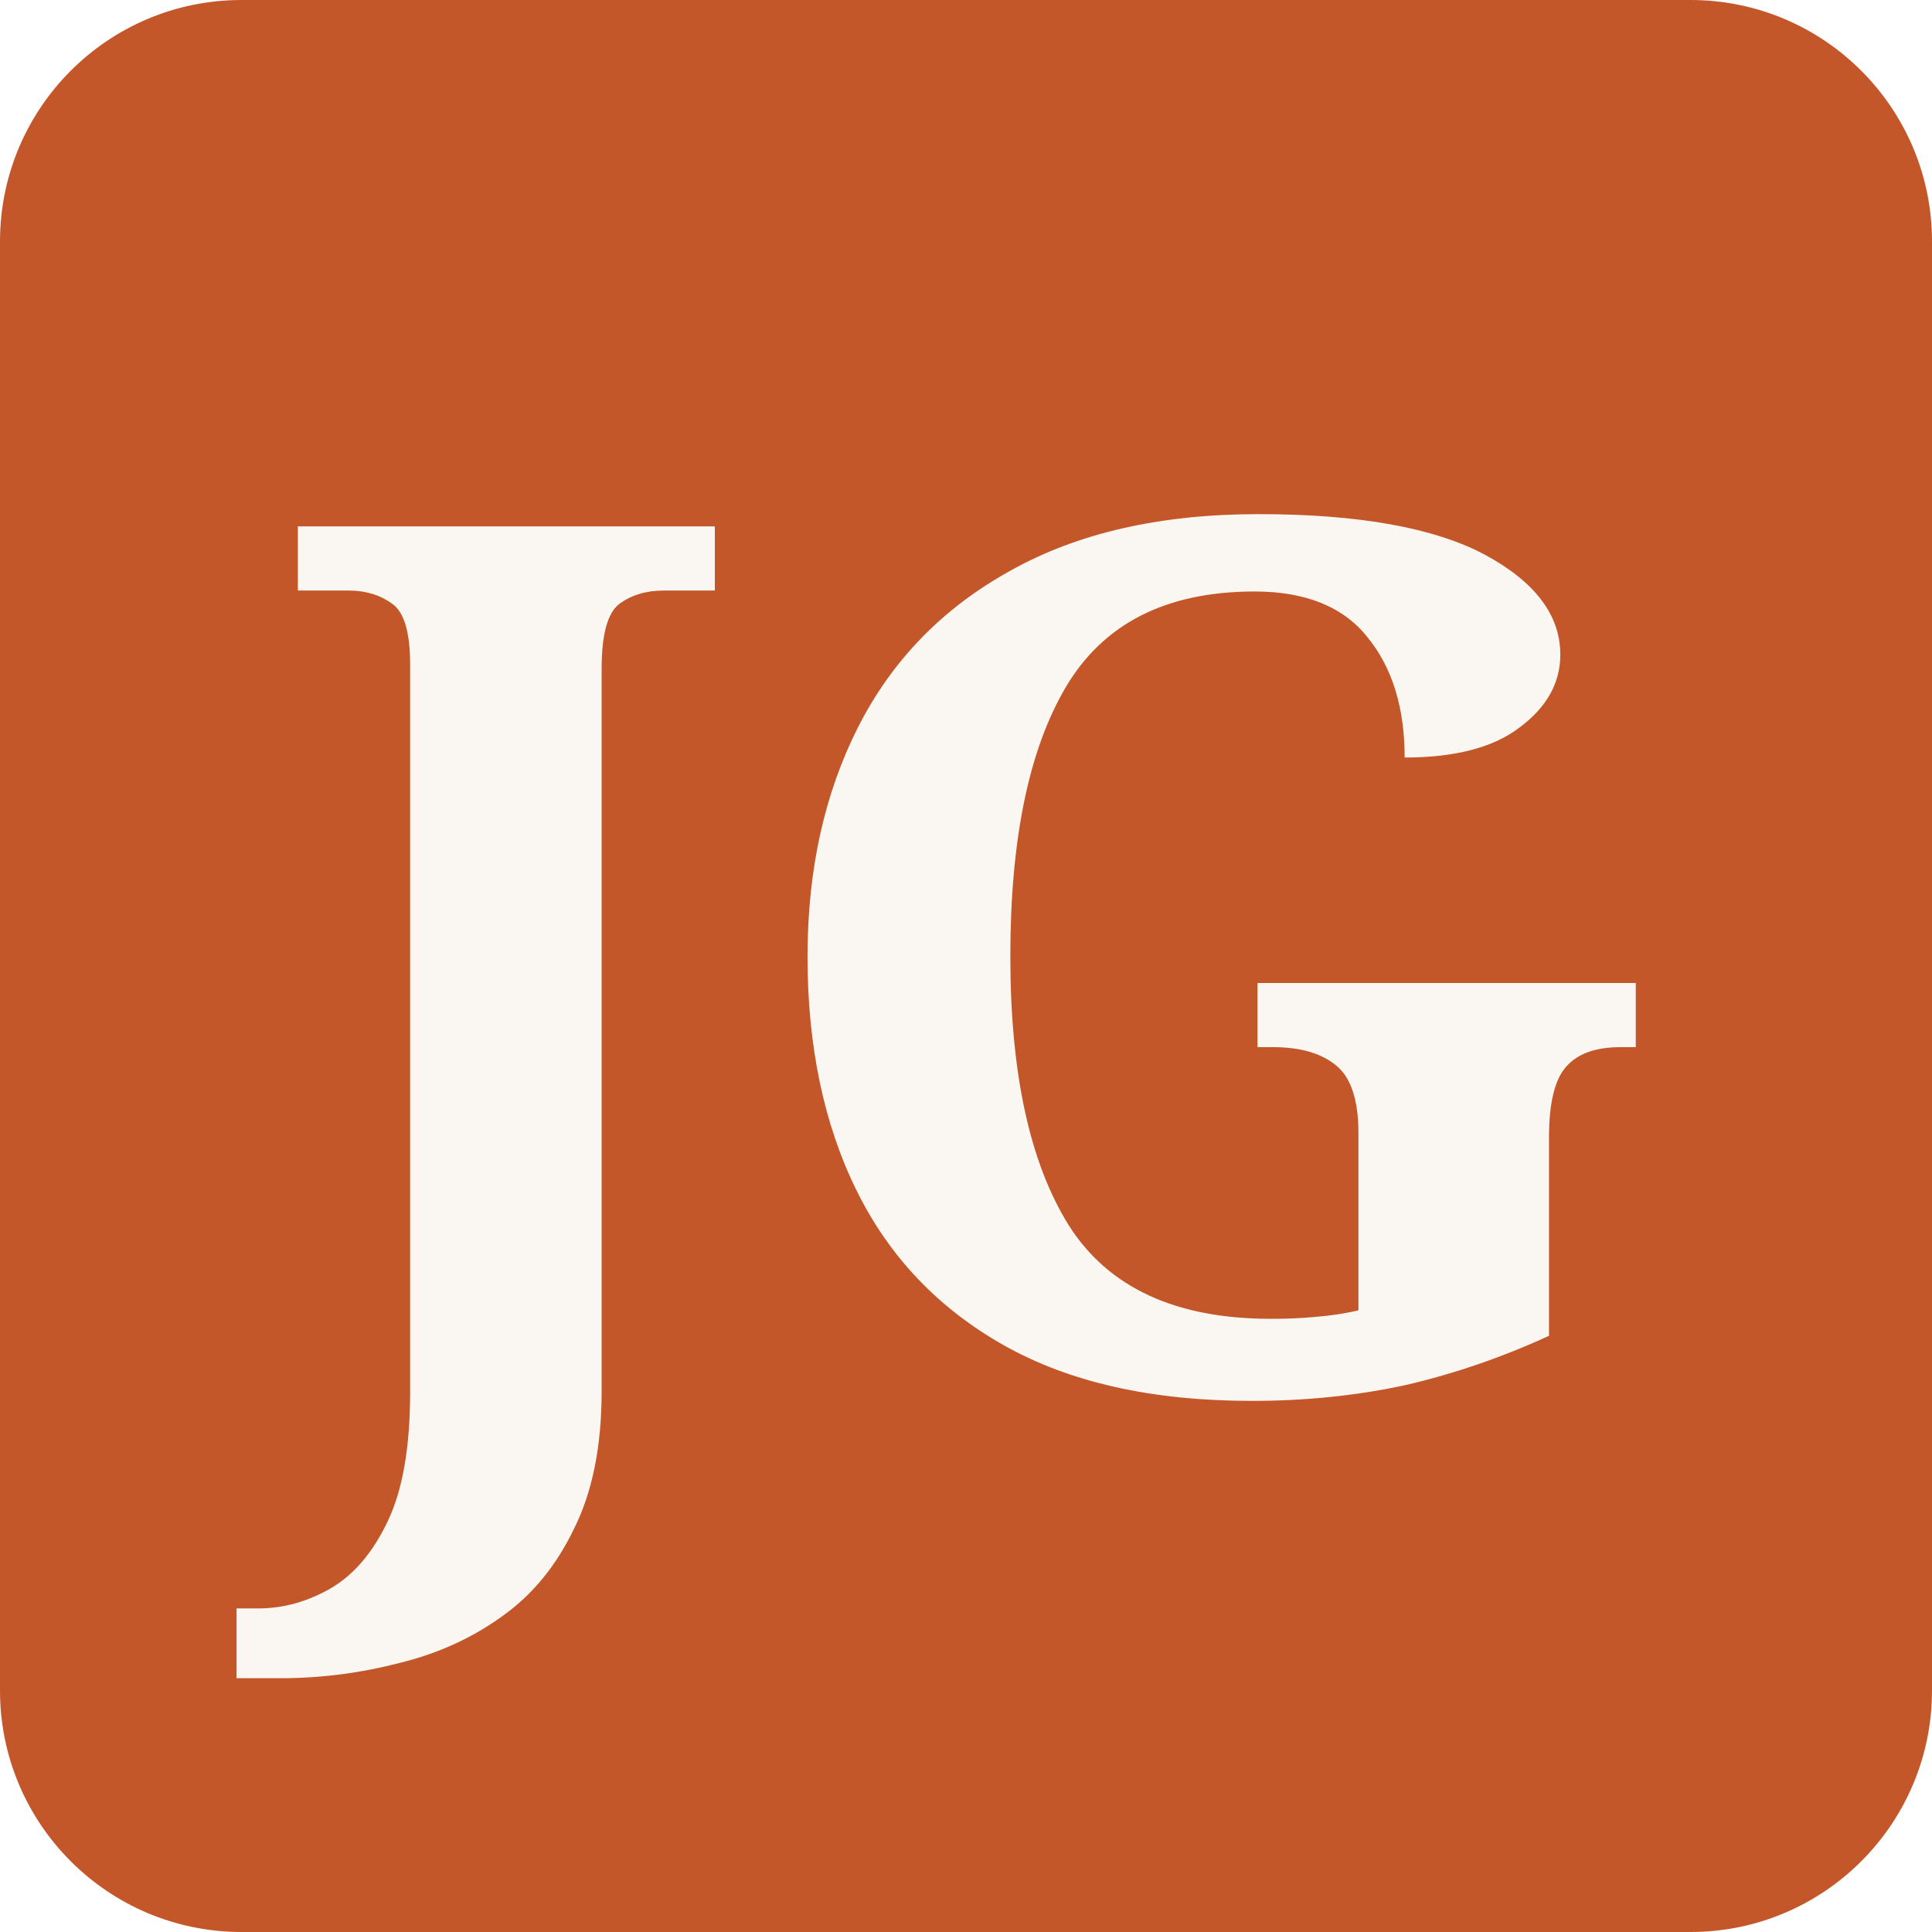
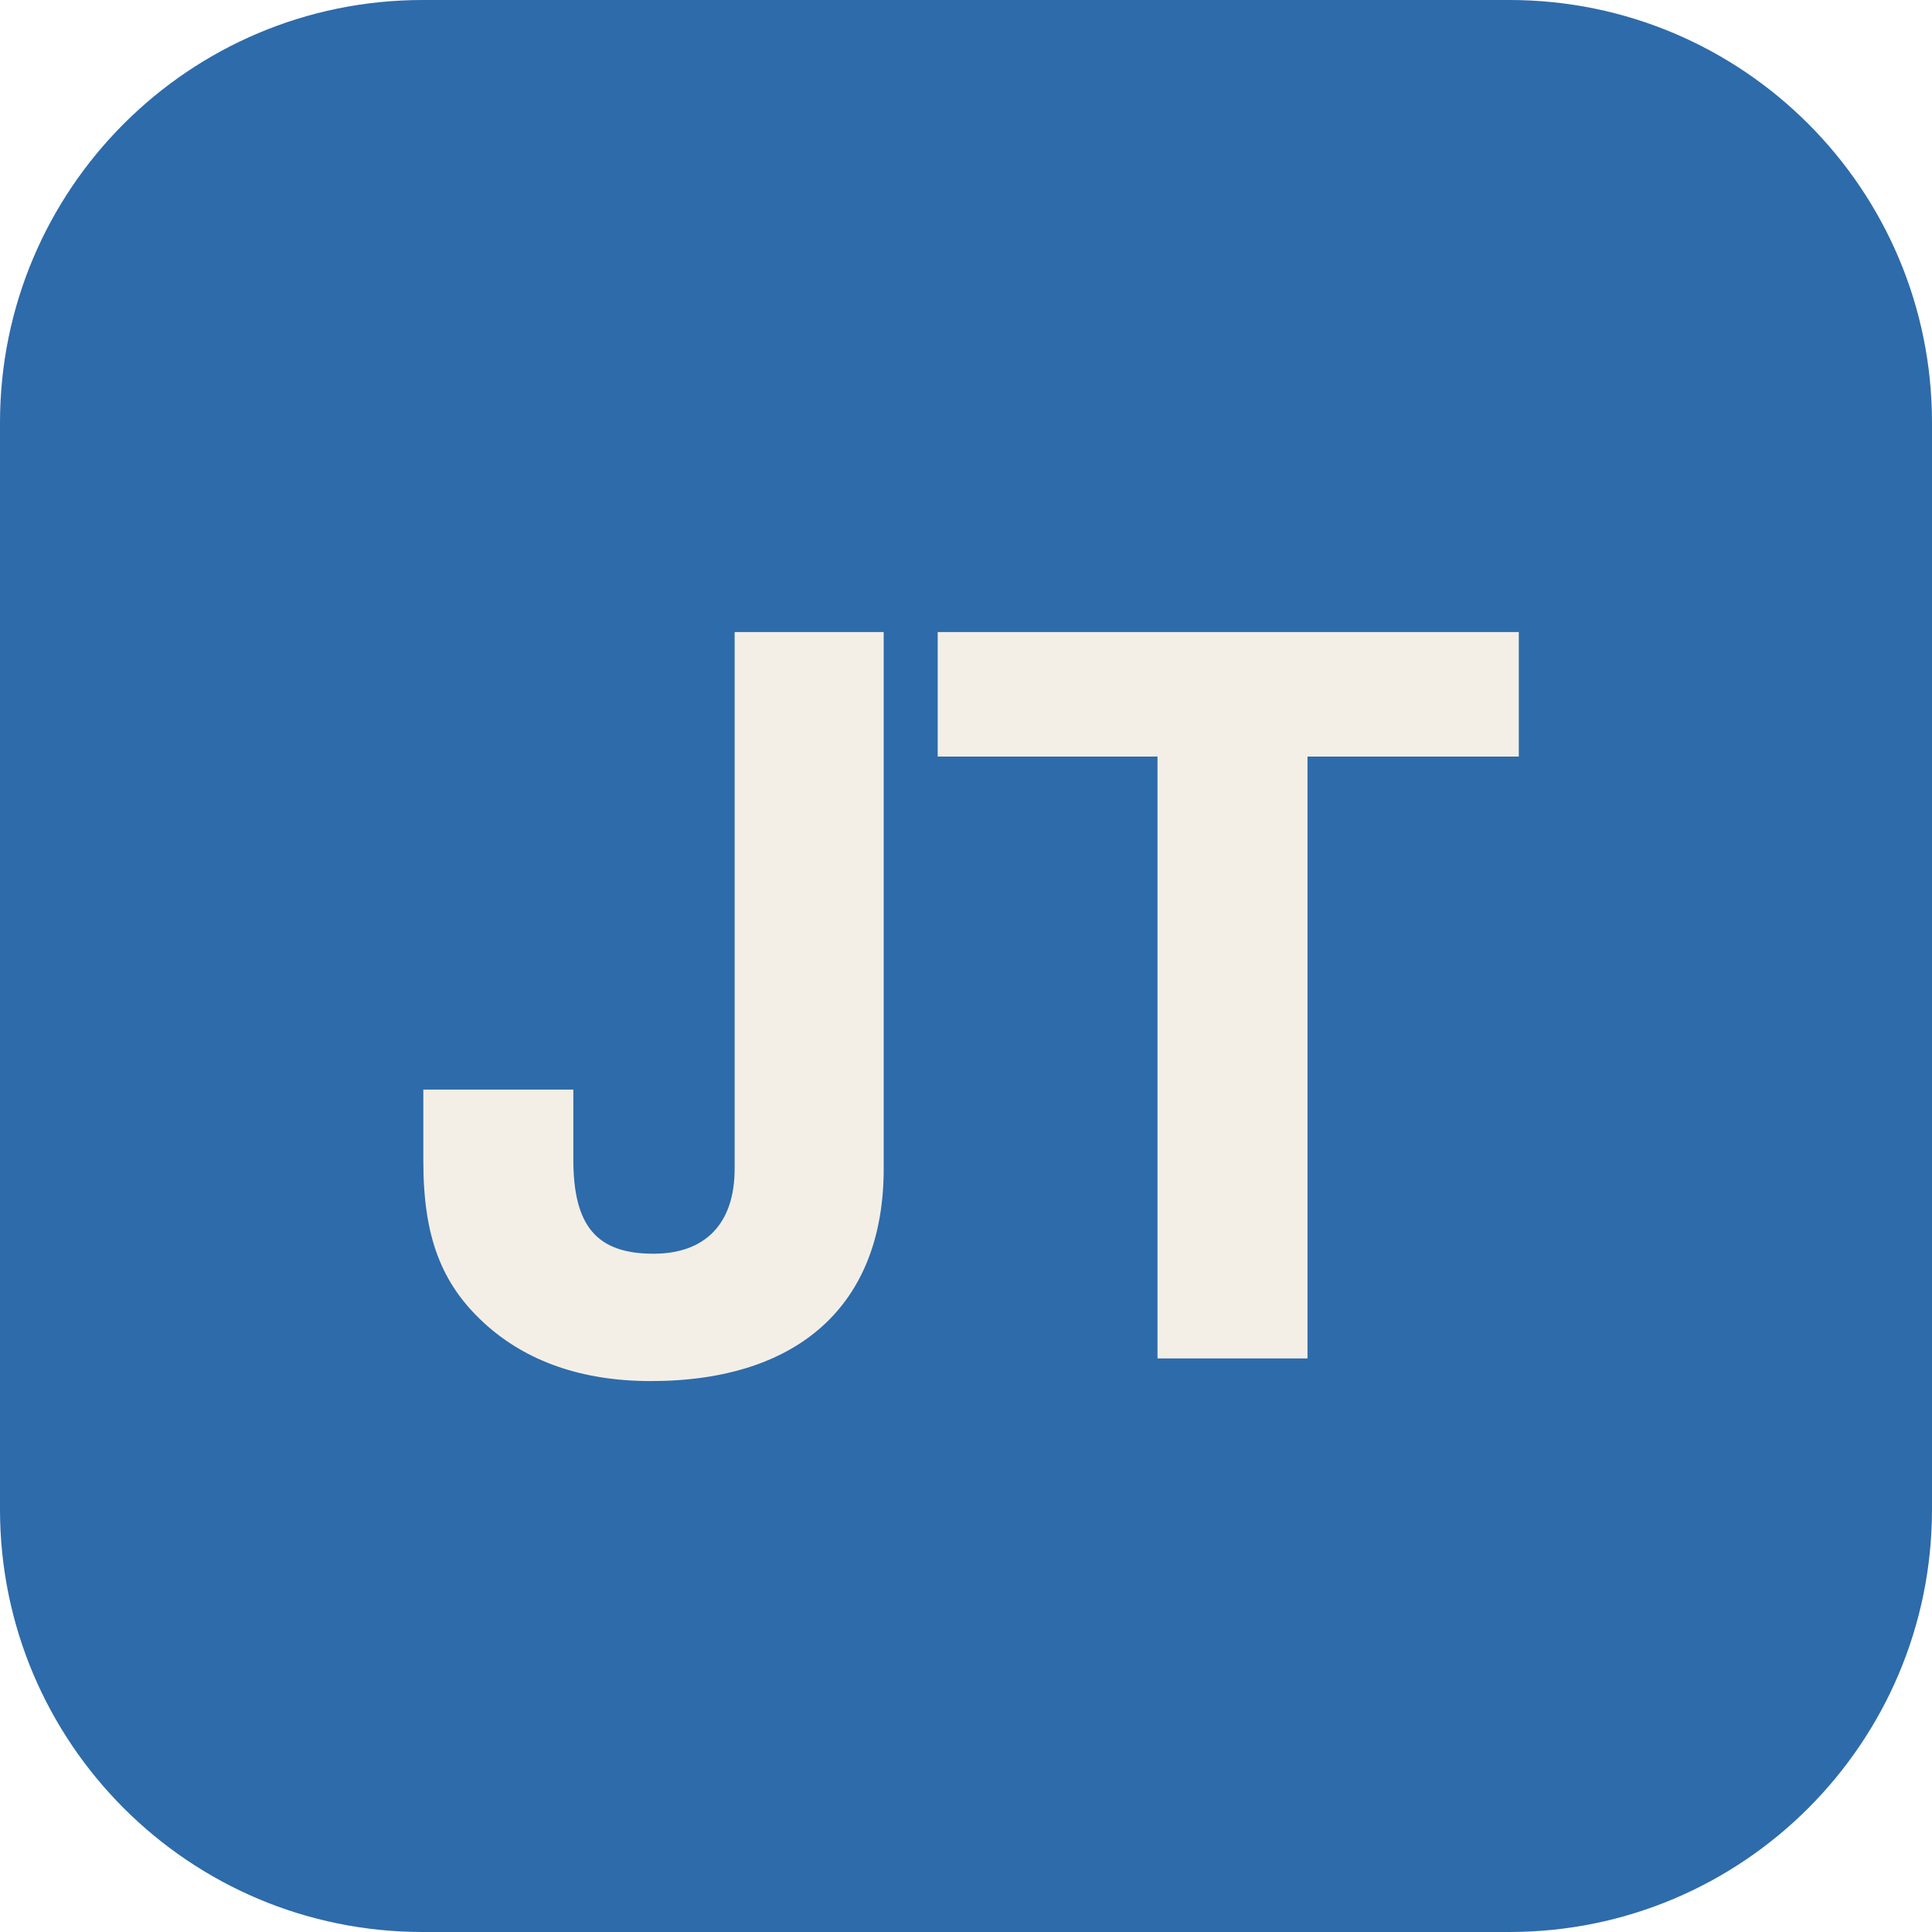
<svg xmlns="http://www.w3.org/2000/svg" viewBox="0 0 32 32">
-   <rect width="32" height="32" rx="4" fill="#C4572A" />
-   <text x="16" y="23" font-family="Georgia, serif" font-size="20" font-weight="bold" fill="#FAF7F2" text-anchor="middle">JG</text>
+   <rect width="32" height="32" rx="7" fill="#2E6BAA" />
+   <text x="16" y="22.5" font-family="'Helvetica Neue', Helvetica, Arial, sans-serif" font-size="16.5" font-weight="700" letter-spacing="-0.5" fill="#F3EFE7" text-anchor="middle">JT</text>
</svg>
